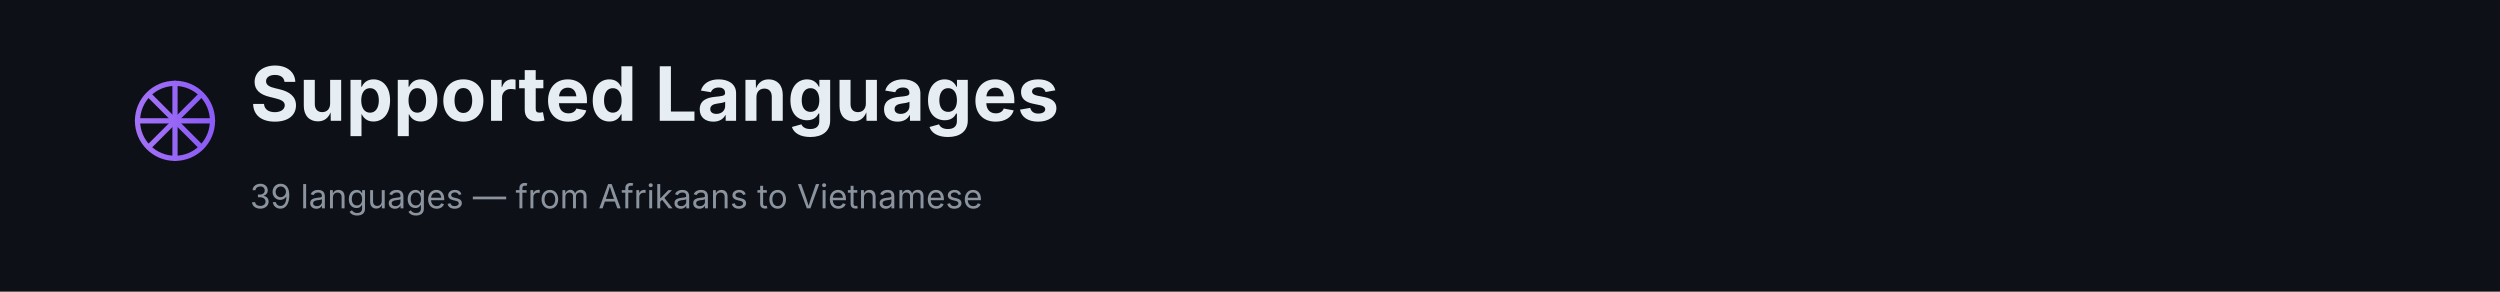
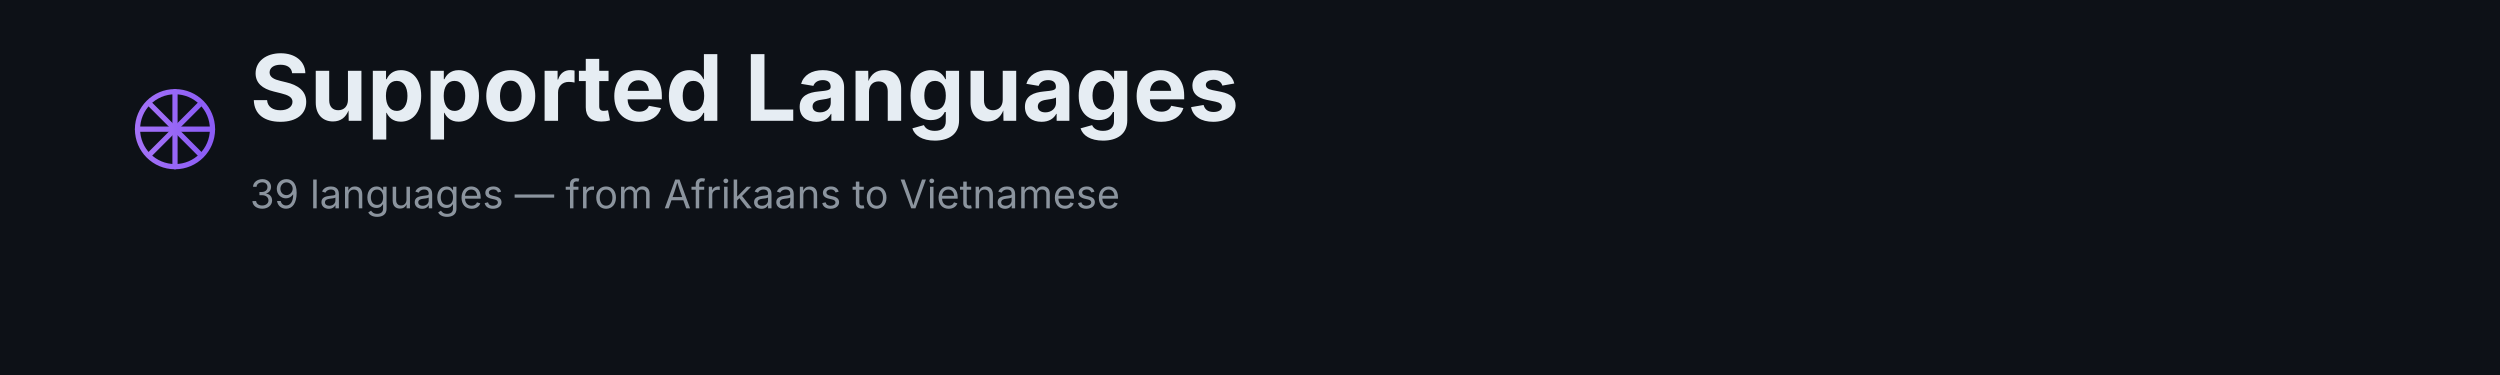
- <svg xmlns="http://www.w3.org/2000/svg" width="1200" height="140" viewBox="0 0 1200 140" role="img" aria-labelledby="title desc">
+ <svg xmlns="http://www.w3.org/2000/svg" width="1200" height="180" viewBox="0 0 1200 180" role="img" aria-labelledby="title desc">
  <defs>
    <linearGradient id="accentGrad" x1="0%" y1="0%" x2="100%" y2="0%">
      <stop offset="0%" stop-color="#a371f7" />
      <stop offset="100%" stop-color="#8b5cf6" />
    </linearGradient>
  </defs>
-   <rect width="1200" height="140" fill="#0d1117" />
+   <rect width="1200" height="180" fill="#0d1117" />
  <line x1="0" y1="0" x2="1200" y2="0" stroke="url(#accentGrad)" stroke-width="2" />
  <g transform="translate(64 28)">
-     <g transform="translate(0 10)" fill="none" stroke="url(#accentGrad)" stroke-width="2.5" stroke-linecap="round" stroke-linejoin="round">
+     <g transform="translate(0 14)" fill="none" stroke="url(#accentGrad)" stroke-width="2.5" stroke-linecap="round" stroke-linejoin="round">
      <circle cx="20" cy="20" r="18" />
      <path d="M20 2 L20 38 M2 20 L38 20" />
      <path d="M20 20 L32 8 M20 20 L32 32 M8 8 L20 20 M8 32 L20 20" />
    </g>
-     <text x="56" y="30" font-family="-apple-system, BlinkMacSystemFont, Segoe UI, PingFang SC, sans-serif" font-size="36" font-weight="700" fill="#e6edf3">
+     <text x="56" y="30" font-family="-apple-system, BlinkMacSystemFont, Segoe UI, PingFang SC, sans-serif" font-size="44" font-weight="700" fill="#e6edf3">
      Supported Languages
    </text>
-     <text x="56" y="72" font-family="-apple-system, BlinkMacSystemFont, Segoe UI, PingFang SC, sans-serif" font-size="16" font-weight="400" fill="#8b949e">
+     <text x="56" y="72" font-family="-apple-system, BlinkMacSystemFont, Segoe UI, PingFang SC, sans-serif" font-size="19" font-weight="400" fill="#8b949e">
      39 languages — from Afrikaans to Vietnamese
    </text>
  </g>
  <line x1="64" y1="112" x2="560" y2="112" stroke="url(#accentGrad)" stroke-width="2" stroke-dasharray="8,4" />
</svg>
